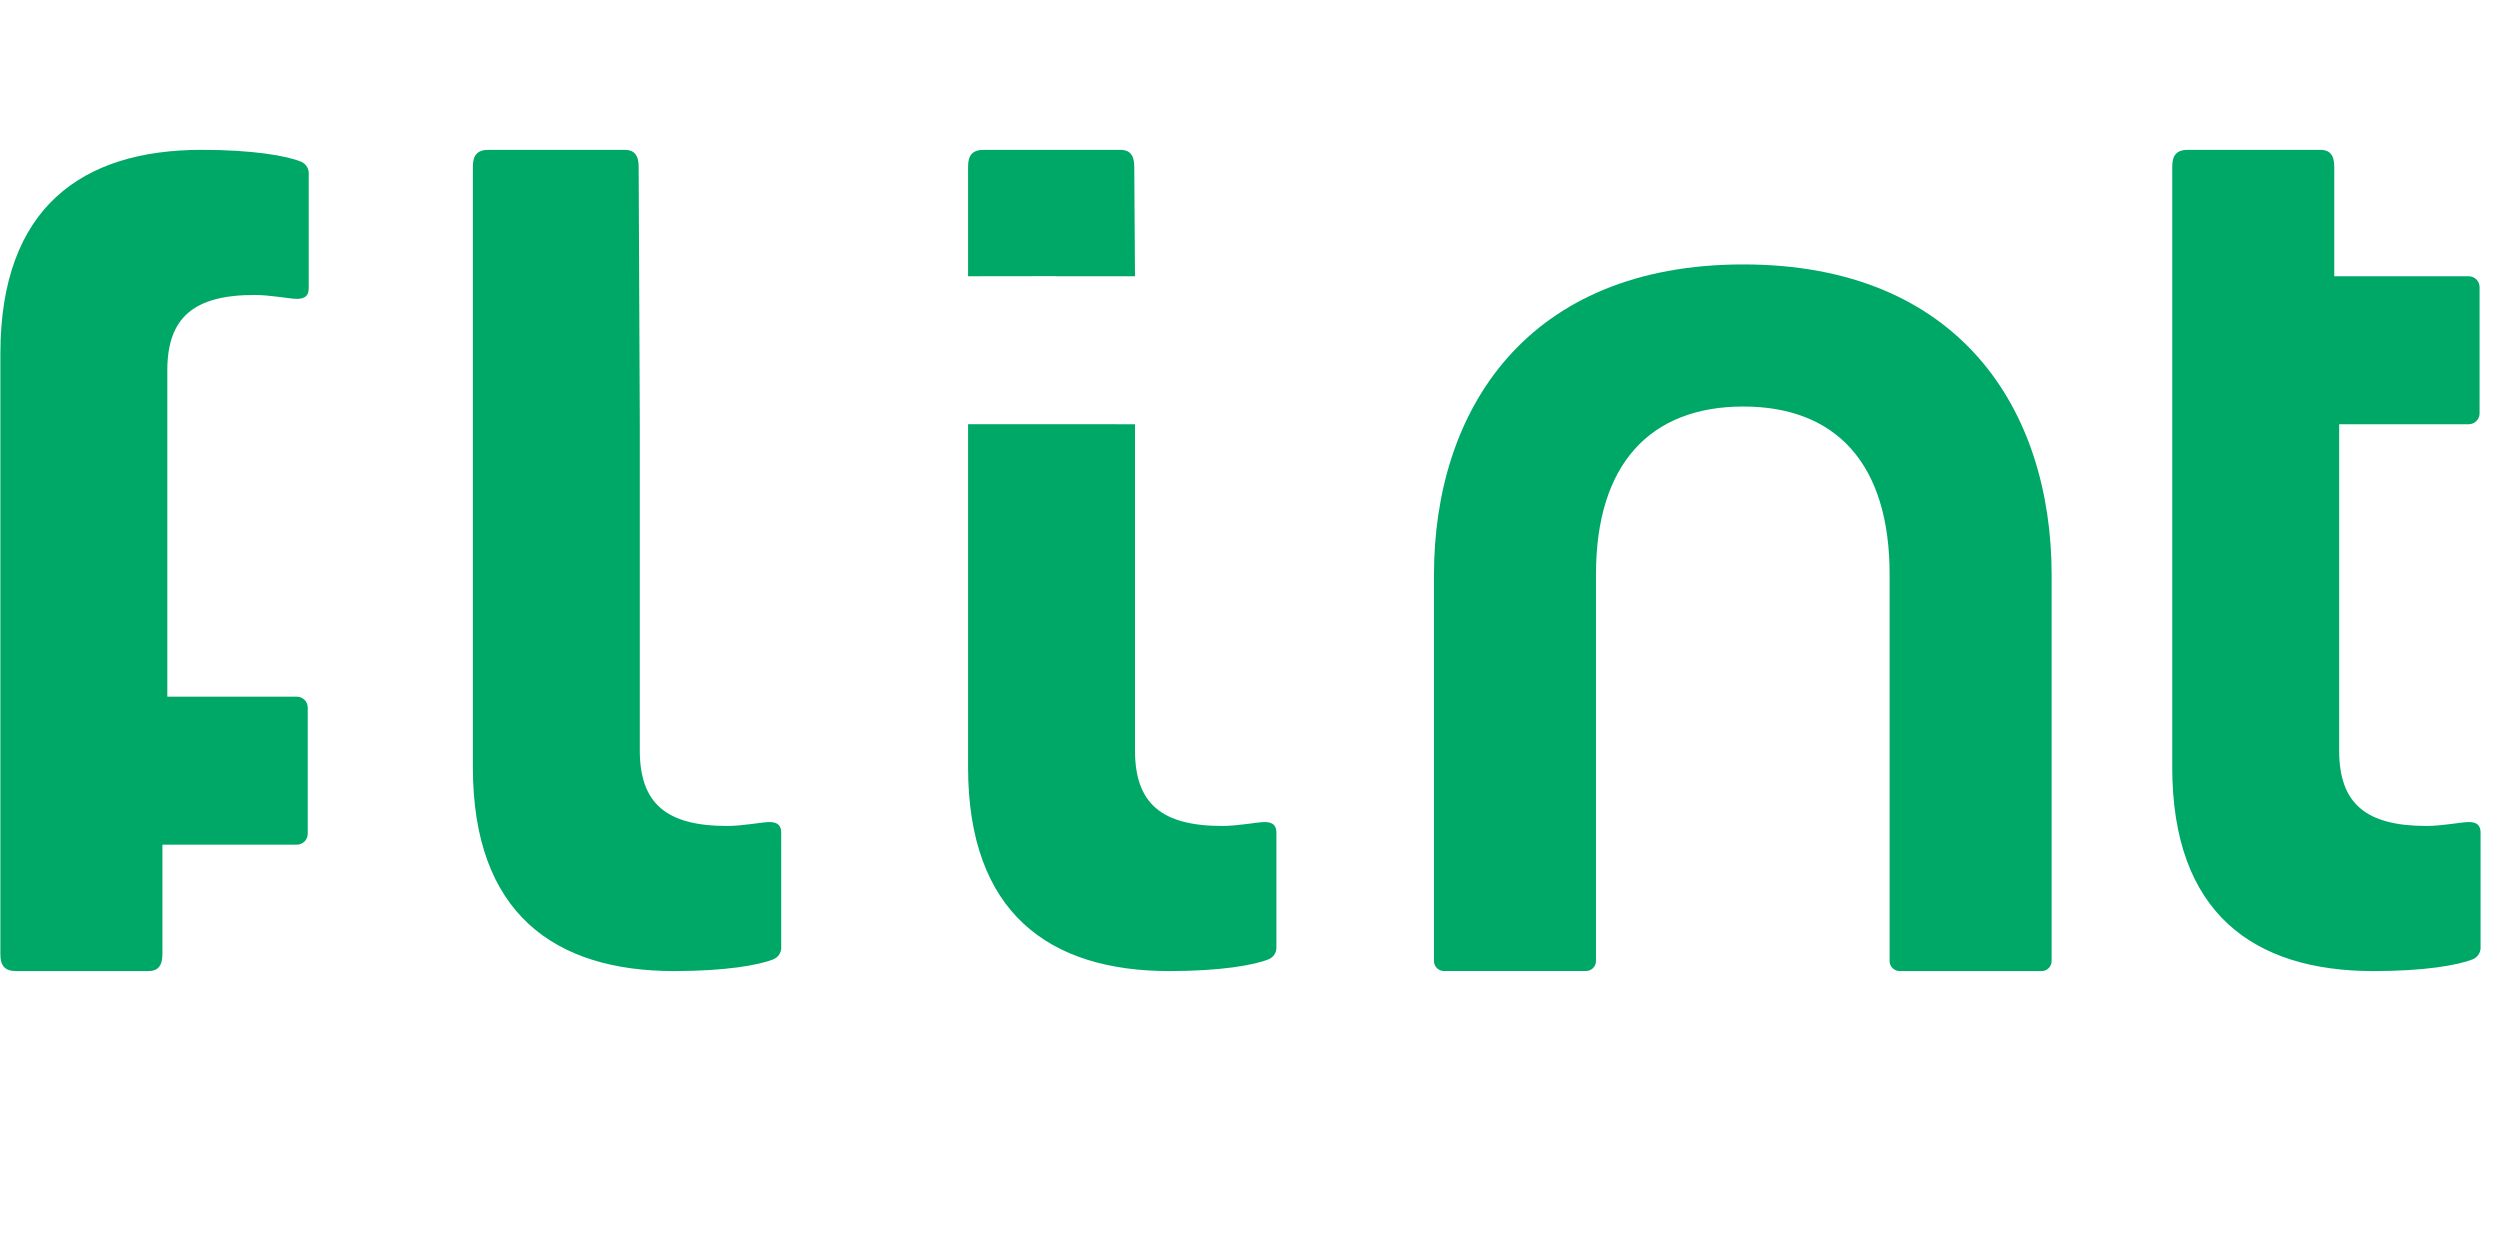
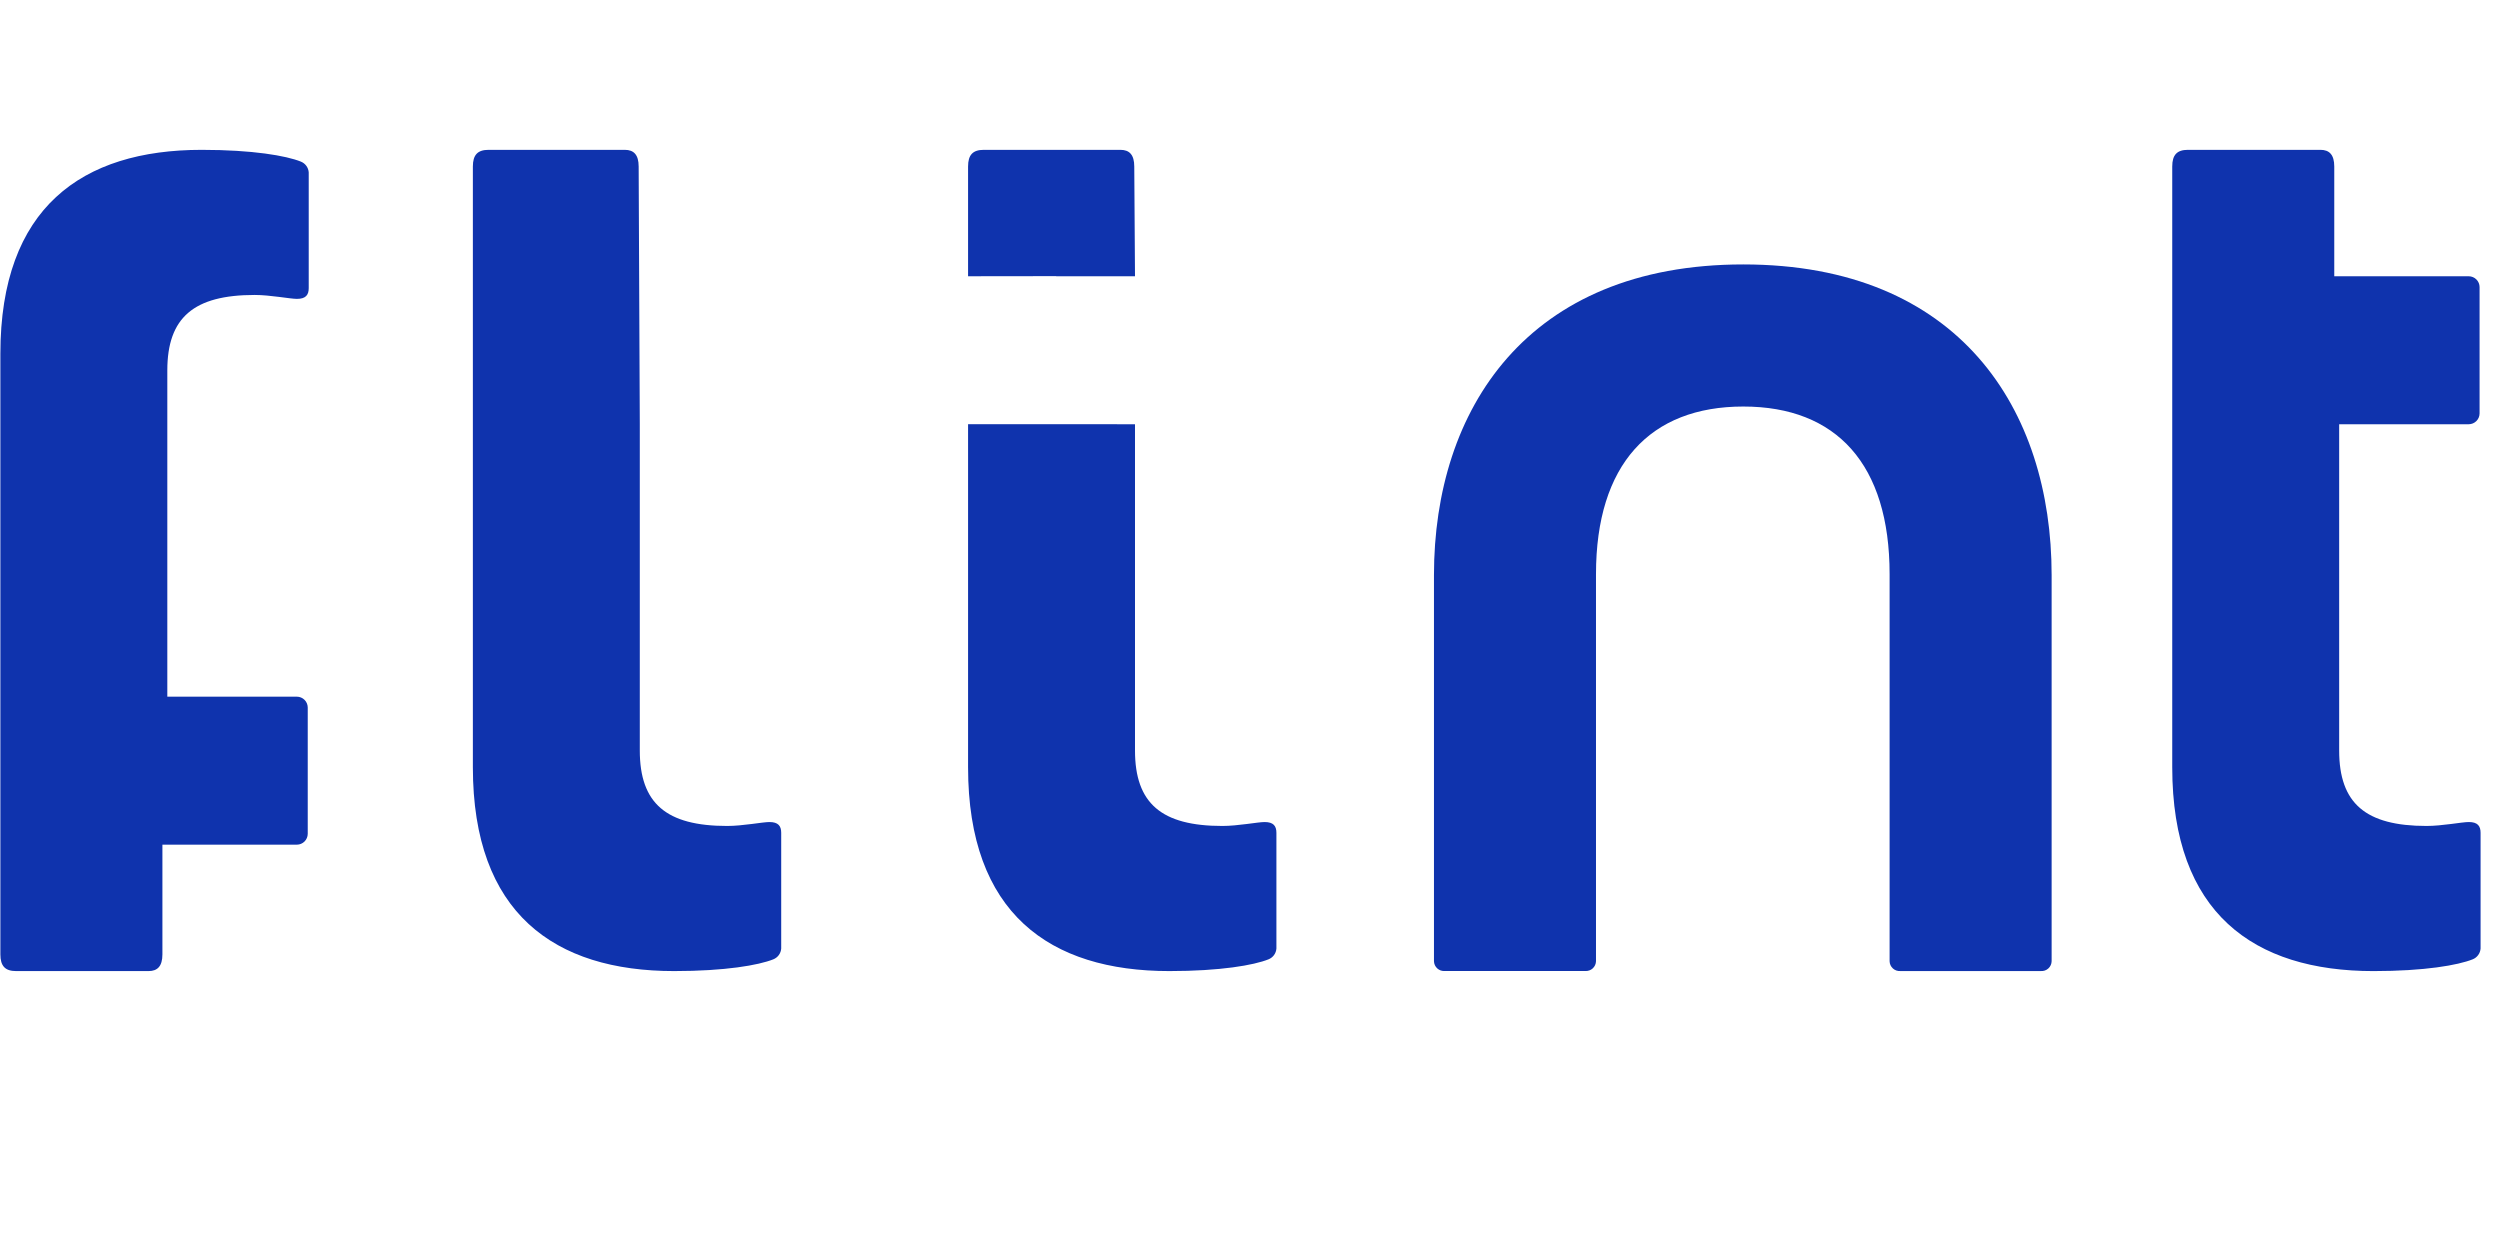
<svg xmlns="http://www.w3.org/2000/svg" version="1.1" width="129.5" height="64" viewBox="0 0 129.5 64" xml:space="preserve">
  <defs>
</defs>
  <g transform="matrix(1 0 0 1 90.27688 32)" id="hxkIXvt8JsfhGBuPe-S4z">
-     <path style="stroke: none; stroke-width: 1; stroke-dasharray: none; stroke-linecap: butt; stroke-dashoffset: 0; stroke-linejoin: miter; stroke-miterlimit: 4; fill: rgb(0,168,104); fill-rule: nonzero; opacity: 1;" transform=" translate(-16.40254, -18.38459)" d="M 0.965 36.683 L 8.238 36.683 C 8.309 36.688 8.38 36.678 8.447 36.655 C 8.514 36.632 8.576 36.596 8.628 36.548 C 8.68 36.5 8.722 36.442 8.752 36.378 C 8.781 36.313 8.797 36.243 8.798 36.173 L 8.798 16.124 C 8.798 10.439 11.597 7.443 16.428 7.443 C 21.26 7.443 24.007 10.439 24.007 16.124 L 24.007 36.175 C 24.008 36.246 24.024 36.316 24.053 36.38 C 24.083 36.445 24.125 36.503 24.177 36.55 C 24.229 36.598 24.291 36.635 24.358 36.658 C 24.425 36.681 24.496 36.69 24.567 36.685 L 31.84 36.685 C 31.911 36.69 31.982 36.681 32.049 36.658 C 32.116 36.635 32.177 36.598 32.23 36.55 C 32.282 36.503 32.324 36.445 32.353 36.38 C 32.383 36.316 32.398 36.246 32.4 36.175 L 32.4 16.175 C 32.4 7.595 27.619 0.082 16.427 0.082 C 5.234 0.082 0.405 7.595 0.405 16.175 L 0.405 36.175 C 0.407 36.246 0.423 36.315 0.452 36.38 C 0.482 36.444 0.524 36.501 0.576 36.549 C 0.629 36.596 0.69 36.632 0.757 36.656 C 0.824 36.679 0.894 36.688 0.965 36.683 Z" stroke-linecap="round" />
+     <path style="stroke: none; stroke-width: 1; stroke-dasharray: none; stroke-linecap: butt; stroke-dashoffset: 0; stroke-linejoin: miter; stroke-miterlimit: 4; fill: rgb(15,51,173); fill-rule: nonzero; opacity: 1;" transform=" translate(-16.40254, -18.38459)" d="M 0.965 36.683 L 8.238 36.683 C 8.309 36.688 8.38 36.678 8.447 36.655 C 8.514 36.632 8.576 36.596 8.628 36.548 C 8.68 36.5 8.722 36.442 8.752 36.378 C 8.781 36.313 8.797 36.243 8.798 36.173 L 8.798 16.124 C 8.798 10.439 11.597 7.443 16.428 7.443 C 21.26 7.443 24.007 10.439 24.007 16.124 L 24.007 36.175 C 24.008 36.246 24.024 36.316 24.053 36.38 C 24.083 36.445 24.125 36.503 24.177 36.55 C 24.229 36.598 24.291 36.635 24.358 36.658 C 24.425 36.681 24.496 36.69 24.567 36.685 L 31.84 36.685 C 31.911 36.69 31.982 36.681 32.049 36.658 C 32.116 36.635 32.177 36.598 32.23 36.55 C 32.282 36.503 32.324 36.445 32.353 36.38 C 32.383 36.316 32.398 36.246 32.4 36.175 L 32.4 16.175 C 32.4 7.595 27.619 0.082 16.427 0.082 C 5.234 0.082 0.405 7.595 0.405 16.175 L 0.405 36.175 C 0.407 36.246 0.423 36.315 0.452 36.38 C 0.482 36.444 0.524 36.501 0.576 36.549 C 0.629 36.596 0.69 36.632 0.757 36.656 C 0.824 36.679 0.894 36.688 0.965 36.683 Z" stroke-linecap="round" />
  </g>
  <g transform="matrix(1 0 0 1 120.5076 29.03181)" id="kBPoyCOgxWcQCSP1IDpS1">
-     <path style="stroke: none; stroke-width: 1; stroke-dasharray: none; stroke-linecap: butt; stroke-dashoffset: 0; stroke-linejoin: miter; stroke-miterlimit: 4; fill: rgb(0,168,104); fill-rule: nonzero; opacity: 1;" transform=" translate(-8.47172, -21.87029)" d="M 10.913 43.141 C 13.558 43.141 15.287 42.836 16.05 42.531 C 16.164 42.486 16.262 42.409 16.334 42.31 C 16.407 42.212 16.449 42.094 16.458 41.972 L 16.458 35.979 C 16.458 35.623 16.304 35.42 15.847 35.42 C 15.49 35.42 14.473 35.623 13.659 35.623 C 10.505 35.623 9.133 34.456 9.133 31.714 L 9.133 14.814 L 15.847 14.814 C 15.995 14.813 16.136 14.754 16.241 14.649 C 16.346 14.545 16.405 14.403 16.406 14.256 L 16.406 7.707 C 16.405 7.559 16.346 7.418 16.241 7.314 C 16.136 7.209 15.995 7.15 15.847 7.149 L 8.879 7.149 L 8.879 1.463 C 8.879 0.854 8.623 0.6 8.166 0.6 L 1.299 0.6 C 0.74 0.6 0.486 0.855 0.486 1.463 L 0.486 32.58 C 0.486 40.145 4.707 43.141 10.913 43.141 Z" stroke-linecap="round" />
+     <path style="stroke: none; stroke-width: 1; stroke-dasharray: none; stroke-linecap: butt; stroke-dashoffset: 0; stroke-linejoin: miter; stroke-miterlimit: 4; fill: rgb(15,51,173); fill-rule: nonzero; opacity: 1;" transform=" translate(-8.47172, -21.87029)" d="M 10.913 43.141 C 13.558 43.141 15.287 42.836 16.05 42.531 C 16.164 42.486 16.262 42.409 16.334 42.31 C 16.407 42.212 16.449 42.094 16.458 41.972 L 16.458 35.979 C 16.458 35.623 16.304 35.42 15.847 35.42 C 15.49 35.42 14.473 35.623 13.659 35.623 C 10.505 35.623 9.133 34.456 9.133 31.714 L 9.133 14.814 L 15.847 14.814 C 15.995 14.813 16.136 14.754 16.241 14.649 C 16.346 14.545 16.405 14.403 16.406 14.256 L 16.406 7.707 C 16.405 7.559 16.346 7.418 16.241 7.314 C 16.136 7.209 15.995 7.15 15.847 7.149 L 8.879 7.149 L 8.879 1.463 C 8.879 0.854 8.623 0.6 8.166 0.6 L 1.299 0.6 C 0.74 0.6 0.486 0.855 0.486 1.463 L 0.486 32.58 C 0.486 40.145 4.707 43.141 10.913 43.141 Z" stroke-linecap="round" />
  </g>
  <g transform="matrix(1 0 0 1 32.48055 29.03182)" id="A9RuqOzXX66dkMgpzswps">
-     <path style="stroke: none; stroke-width: 1; stroke-dasharray: none; stroke-linecap: butt; stroke-dashoffset: 0; stroke-linejoin: miter; stroke-miterlimit: 4; fill: rgb(0,168,104); fill-rule: nonzero; opacity: 1;" transform=" translate(0, 0)" d="M 2.441 21.27 C 5.086 21.27 6.815 20.966 7.578 20.661 C 7.692 20.615 7.791 20.539 7.863 20.44 C 7.935 20.341 7.977 20.224 7.986 20.102 L 7.986 14.108 C 7.986 13.753 7.832 13.55 7.375 13.55 C 7.018 13.55 6.001 13.753 5.187 13.753 C 2.034 13.753 0.661 12.586 0.661 9.844 L 0.661 -7.056 L 0.602 -20.407 C 0.602 -21.017 0.346 -21.27 -0.111 -21.27 L -7.173 -21.27 C -7.732 -21.27 -7.986 -21.015 -7.986 -20.407 L -7.986 10.71 C -7.986 18.275 -3.765 21.27 2.441 21.27 z" stroke-linecap="round" />
+     <path style="stroke: none; stroke-width: 1; stroke-dasharray: none; stroke-linecap: butt; stroke-dashoffset: 0; stroke-linejoin: miter; stroke-miterlimit: 4; fill: rgb(15,51,173); fill-rule: nonzero; opacity: 1;" transform=" translate(0, 0)" d="M 2.441 21.27 C 5.086 21.27 6.815 20.966 7.578 20.661 C 7.692 20.615 7.791 20.539 7.863 20.44 C 7.935 20.341 7.977 20.224 7.986 20.102 L 7.986 14.108 C 7.986 13.753 7.832 13.55 7.375 13.55 C 7.018 13.55 6.001 13.753 5.187 13.753 C 2.034 13.753 0.661 12.586 0.661 9.844 L 0.661 -7.056 L 0.602 -20.407 C 0.602 -21.017 0.346 -21.27 -0.111 -21.27 L -7.173 -21.27 C -7.732 -21.27 -7.986 -21.015 -7.986 -20.407 L -7.986 10.71 C -7.986 18.275 -3.765 21.27 2.441 21.27 z" stroke-linecap="round" />
  </g>
  <g transform="matrix(1 0 0 1 58.132 29.03181)" id="dL7F3nSE2_mjSMPlS-JTv">
-     <path style="stroke: none; stroke-width: 1; stroke-dasharray: none; stroke-linecap: butt; stroke-dashoffset: 0; stroke-linejoin: miter; stroke-miterlimit: 4; fill: rgb(0,168,104); fill-rule: nonzero; opacity: 1;" transform=" translate(0, 0)" d="M 2.441 21.27 C 5.086 21.27 6.815 20.966 7.578 20.661 C 7.692 20.615 7.791 20.539 7.863 20.44 C 7.935 20.341 7.977 20.224 7.986 20.102 L 7.986 14.108 C 7.986 13.753 7.832 13.55 7.375 13.55 C 7.018 13.55 6.001 13.753 5.187 13.753 C 2.034 13.753 0.661 12.586 0.661 9.844 L 0.661 -7.056 L -3.42 -7.058 L -3.42 -14.722 L 0.661 -14.722 L 0.623 -20.407 C 0.623 -21.017 0.368 -21.27 -0.09 -21.27 L -7.173 -21.27 C -7.732 -21.27 -7.986 -21.015 -7.986 -20.407 L -7.986 -14.722 L -3.42 -14.728 L -3.42 -7.058 L -7.986 -7.058 L -7.986 10.71 C -7.986 18.275 -3.765 21.27 2.441 21.27 z" stroke-linecap="round" />
+     <path style="stroke: none; stroke-width: 1; stroke-dasharray: none; stroke-linecap: butt; stroke-dashoffset: 0; stroke-linejoin: miter; stroke-miterlimit: 4; fill: rgb(15,51,173); fill-rule: nonzero; opacity: 1;" transform=" translate(0, 0)" d="M 2.441 21.27 C 5.086 21.27 6.815 20.966 7.578 20.661 C 7.692 20.615 7.791 20.539 7.863 20.44 C 7.935 20.341 7.977 20.224 7.986 20.102 L 7.986 14.108 C 7.986 13.753 7.832 13.55 7.375 13.55 C 7.018 13.55 6.001 13.753 5.187 13.753 C 2.034 13.753 0.661 12.586 0.661 9.844 L 0.661 -7.056 L -3.42 -7.058 L -3.42 -14.722 L 0.661 -14.722 L 0.623 -20.407 C 0.623 -21.017 0.368 -21.27 -0.09 -21.27 L -7.173 -21.27 C -7.732 -21.27 -7.986 -21.015 -7.986 -20.407 L -7.986 -14.722 L -3.42 -14.728 L -3.42 -7.058 L -7.986 -7.058 L -7.986 10.71 C -7.986 18.275 -3.765 21.27 2.441 21.27 z" stroke-linecap="round" />
  </g>
  <g transform="matrix(1 0 0 -1 8.005894 29.03182)" id="c38Bfw0UR7obAUMo8fj5A">
-     <path style="stroke: none; stroke-width: 1; stroke-dasharray: none; stroke-linecap: butt; stroke-dashoffset: 0; stroke-linejoin: miter; stroke-miterlimit: 4; fill: rgb(0,168,104); fill-rule: nonzero; opacity: 1;" transform=" translate(0, 0)" d="M 2.441 21.27 C 5.086 21.27 6.815 20.966 7.578 20.661 C 7.692 20.615 7.791 20.539 7.863 20.44 C 7.935 20.341 7.977 20.224 7.986 20.102 L 7.986 14.108 C 7.986 13.753 7.832 13.55 7.375 13.55 C 7.018 13.55 6.001 13.753 5.187 13.753 C 2.034 13.753 0.661 12.586 0.661 9.844 L 0.661 -7.056 L 7.375 -7.056 C 7.523 -7.057 7.665 -7.117 7.769 -7.221 C 7.874 -7.326 7.933 -7.467 7.935 -7.615 L 7.935 -14.163 C 7.933 -14.311 7.874 -14.452 7.769 -14.557 C 7.665 -14.661 7.523 -14.72 7.375 -14.722 L 0.407 -14.722 L 0.407 -20.407 C 0.407 -21.017 0.151 -21.27 -0.306 -21.27 L -7.173 -21.27 C -7.732 -21.27 -7.986 -21.015 -7.986 -20.407 L -7.986 10.71 C -7.986 18.275 -3.765 21.27 2.441 21.27 z" stroke-linecap="round" />
+     <path style="stroke: none; stroke-width: 1; stroke-dasharray: none; stroke-linecap: butt; stroke-dashoffset: 0; stroke-linejoin: miter; stroke-miterlimit: 4; fill: rgb(15,51,173); fill-rule: nonzero; opacity: 1;" transform=" translate(0, 0)" d="M 2.441 21.27 C 5.086 21.27 6.815 20.966 7.578 20.661 C 7.692 20.615 7.791 20.539 7.863 20.44 C 7.935 20.341 7.977 20.224 7.986 20.102 L 7.986 14.108 C 7.986 13.753 7.832 13.55 7.375 13.55 C 7.018 13.55 6.001 13.753 5.187 13.753 C 2.034 13.753 0.661 12.586 0.661 9.844 L 0.661 -7.056 L 7.375 -7.056 C 7.523 -7.057 7.665 -7.117 7.769 -7.221 C 7.874 -7.326 7.933 -7.467 7.935 -7.615 L 7.935 -14.163 C 7.933 -14.311 7.874 -14.452 7.769 -14.557 C 7.665 -14.661 7.523 -14.72 7.375 -14.722 L 0.407 -14.722 L 0.407 -20.407 C 0.407 -21.017 0.151 -21.27 -0.306 -21.27 L -7.173 -21.27 C -7.732 -21.27 -7.986 -21.015 -7.986 -20.407 L -7.986 10.71 C -7.986 18.275 -3.765 21.27 2.441 21.27 z" stroke-linecap="round" />
  </g>
</svg>
